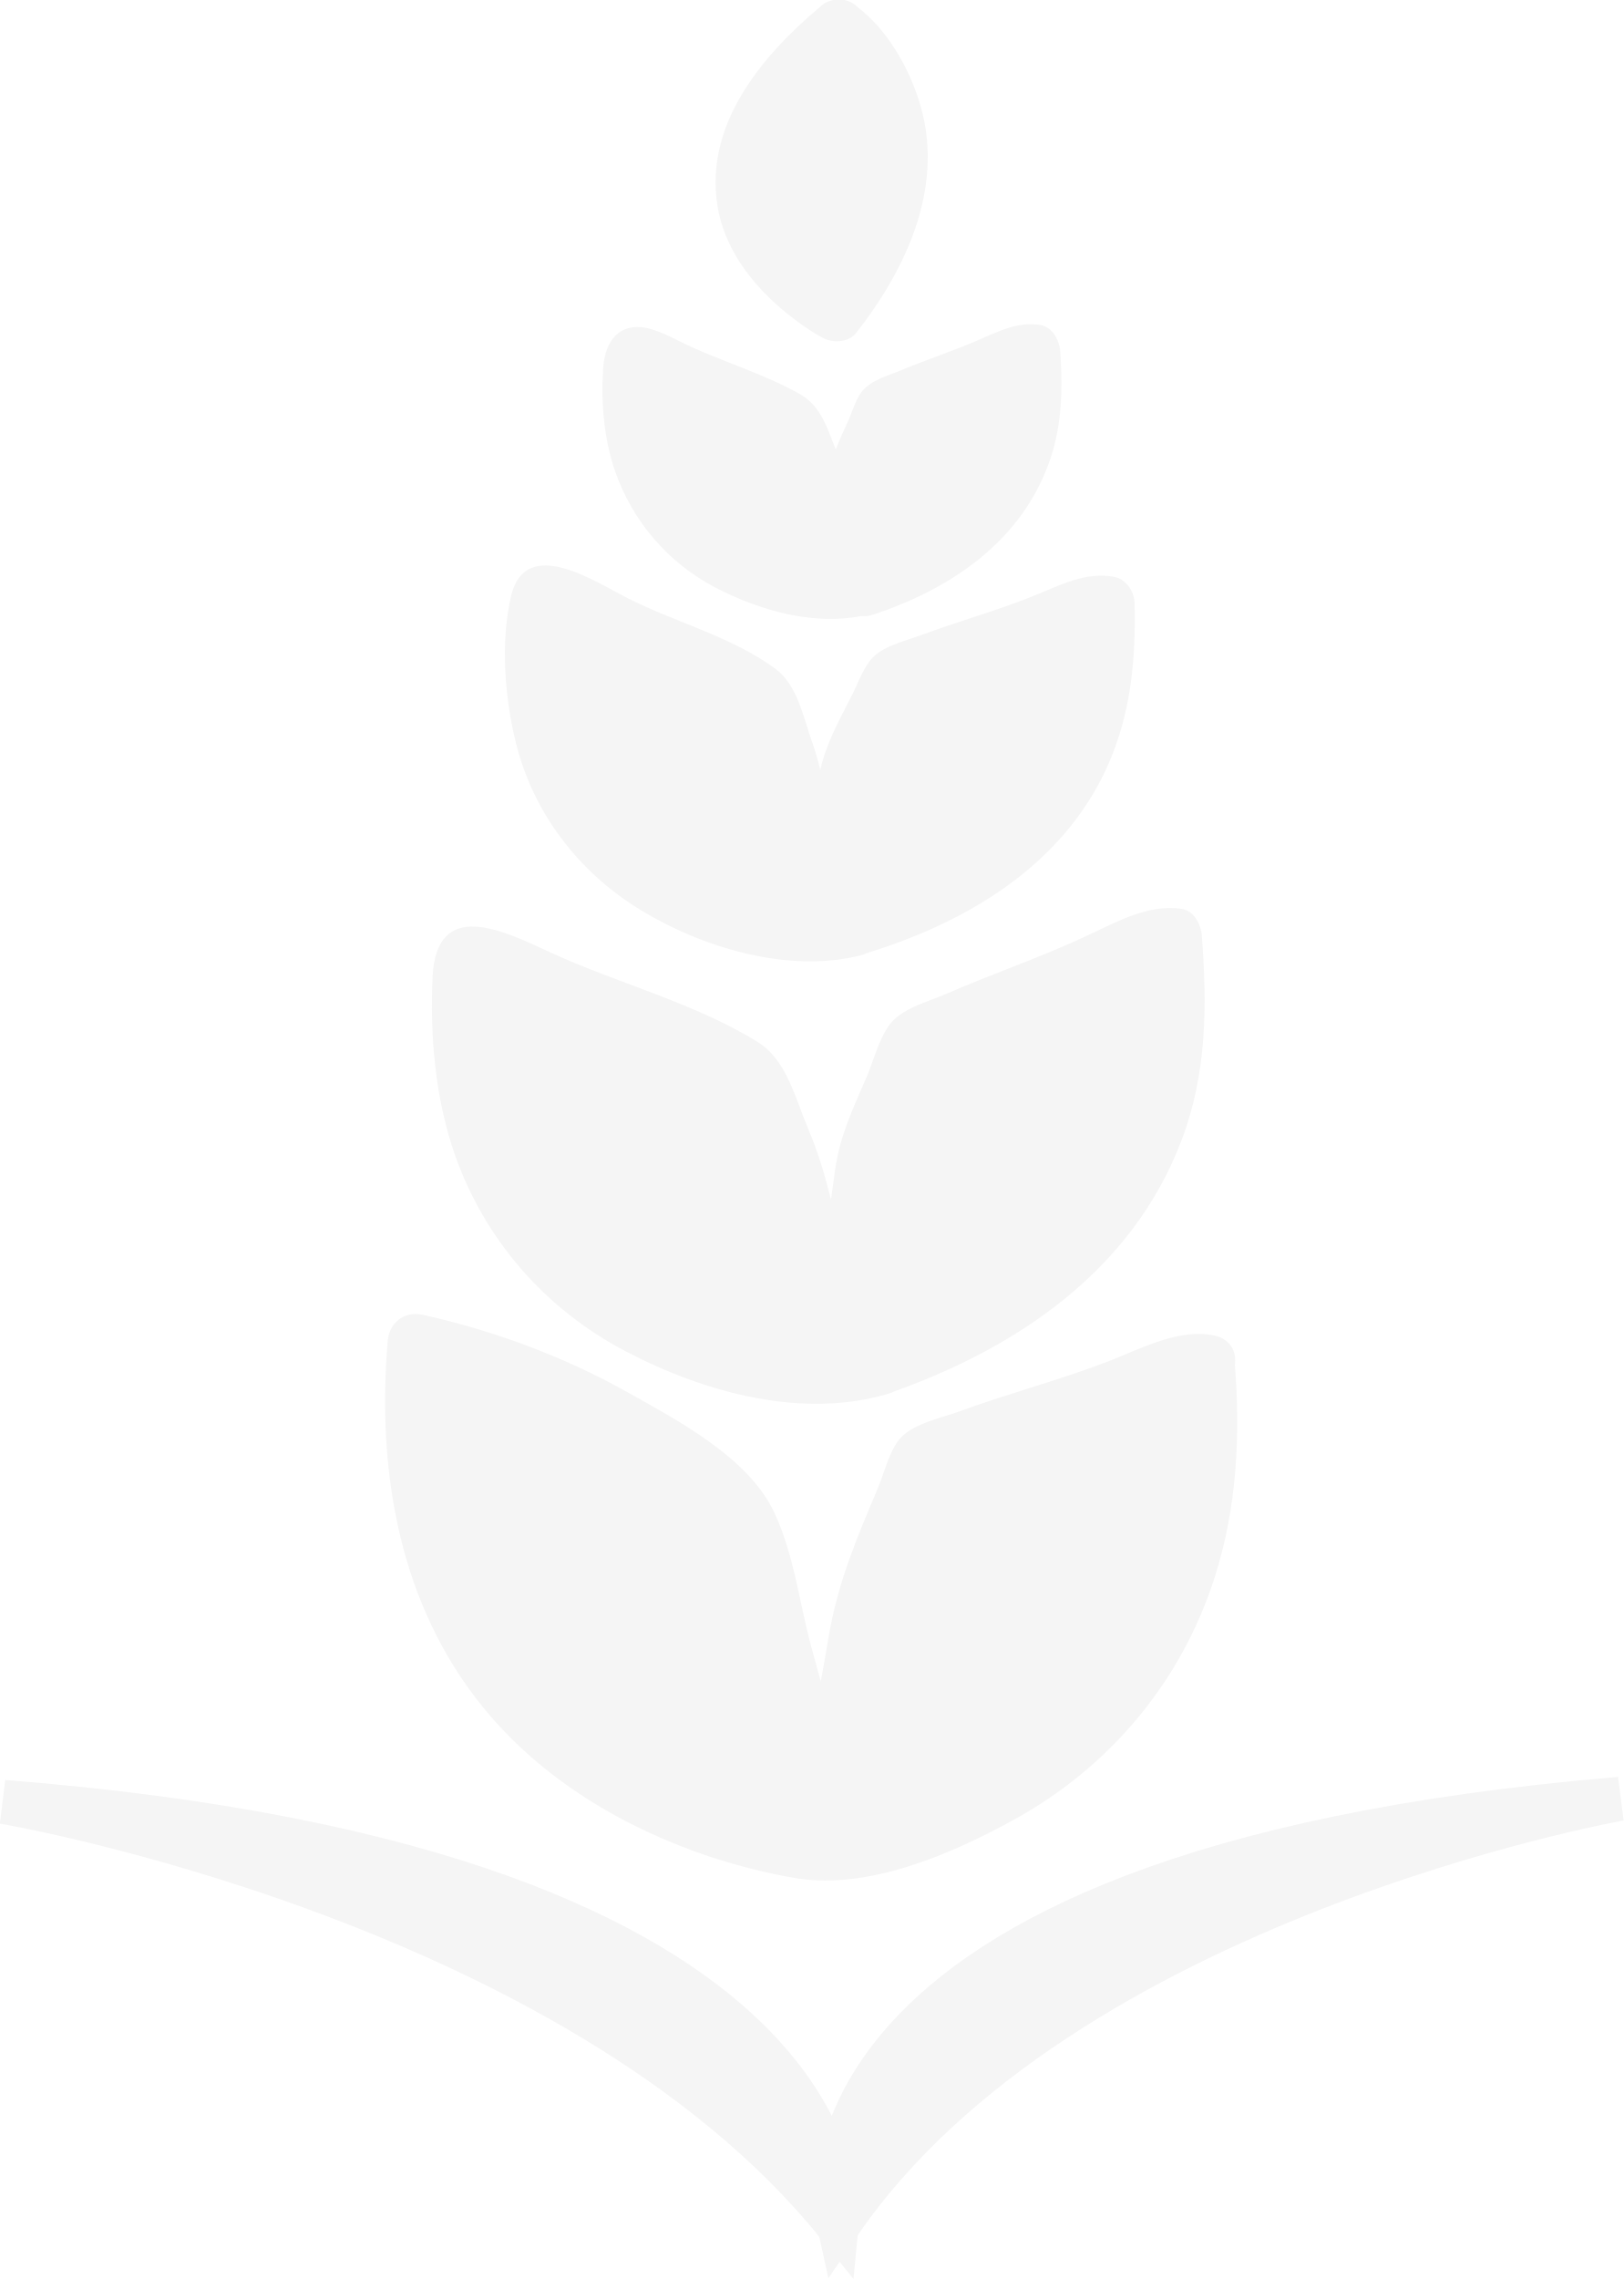
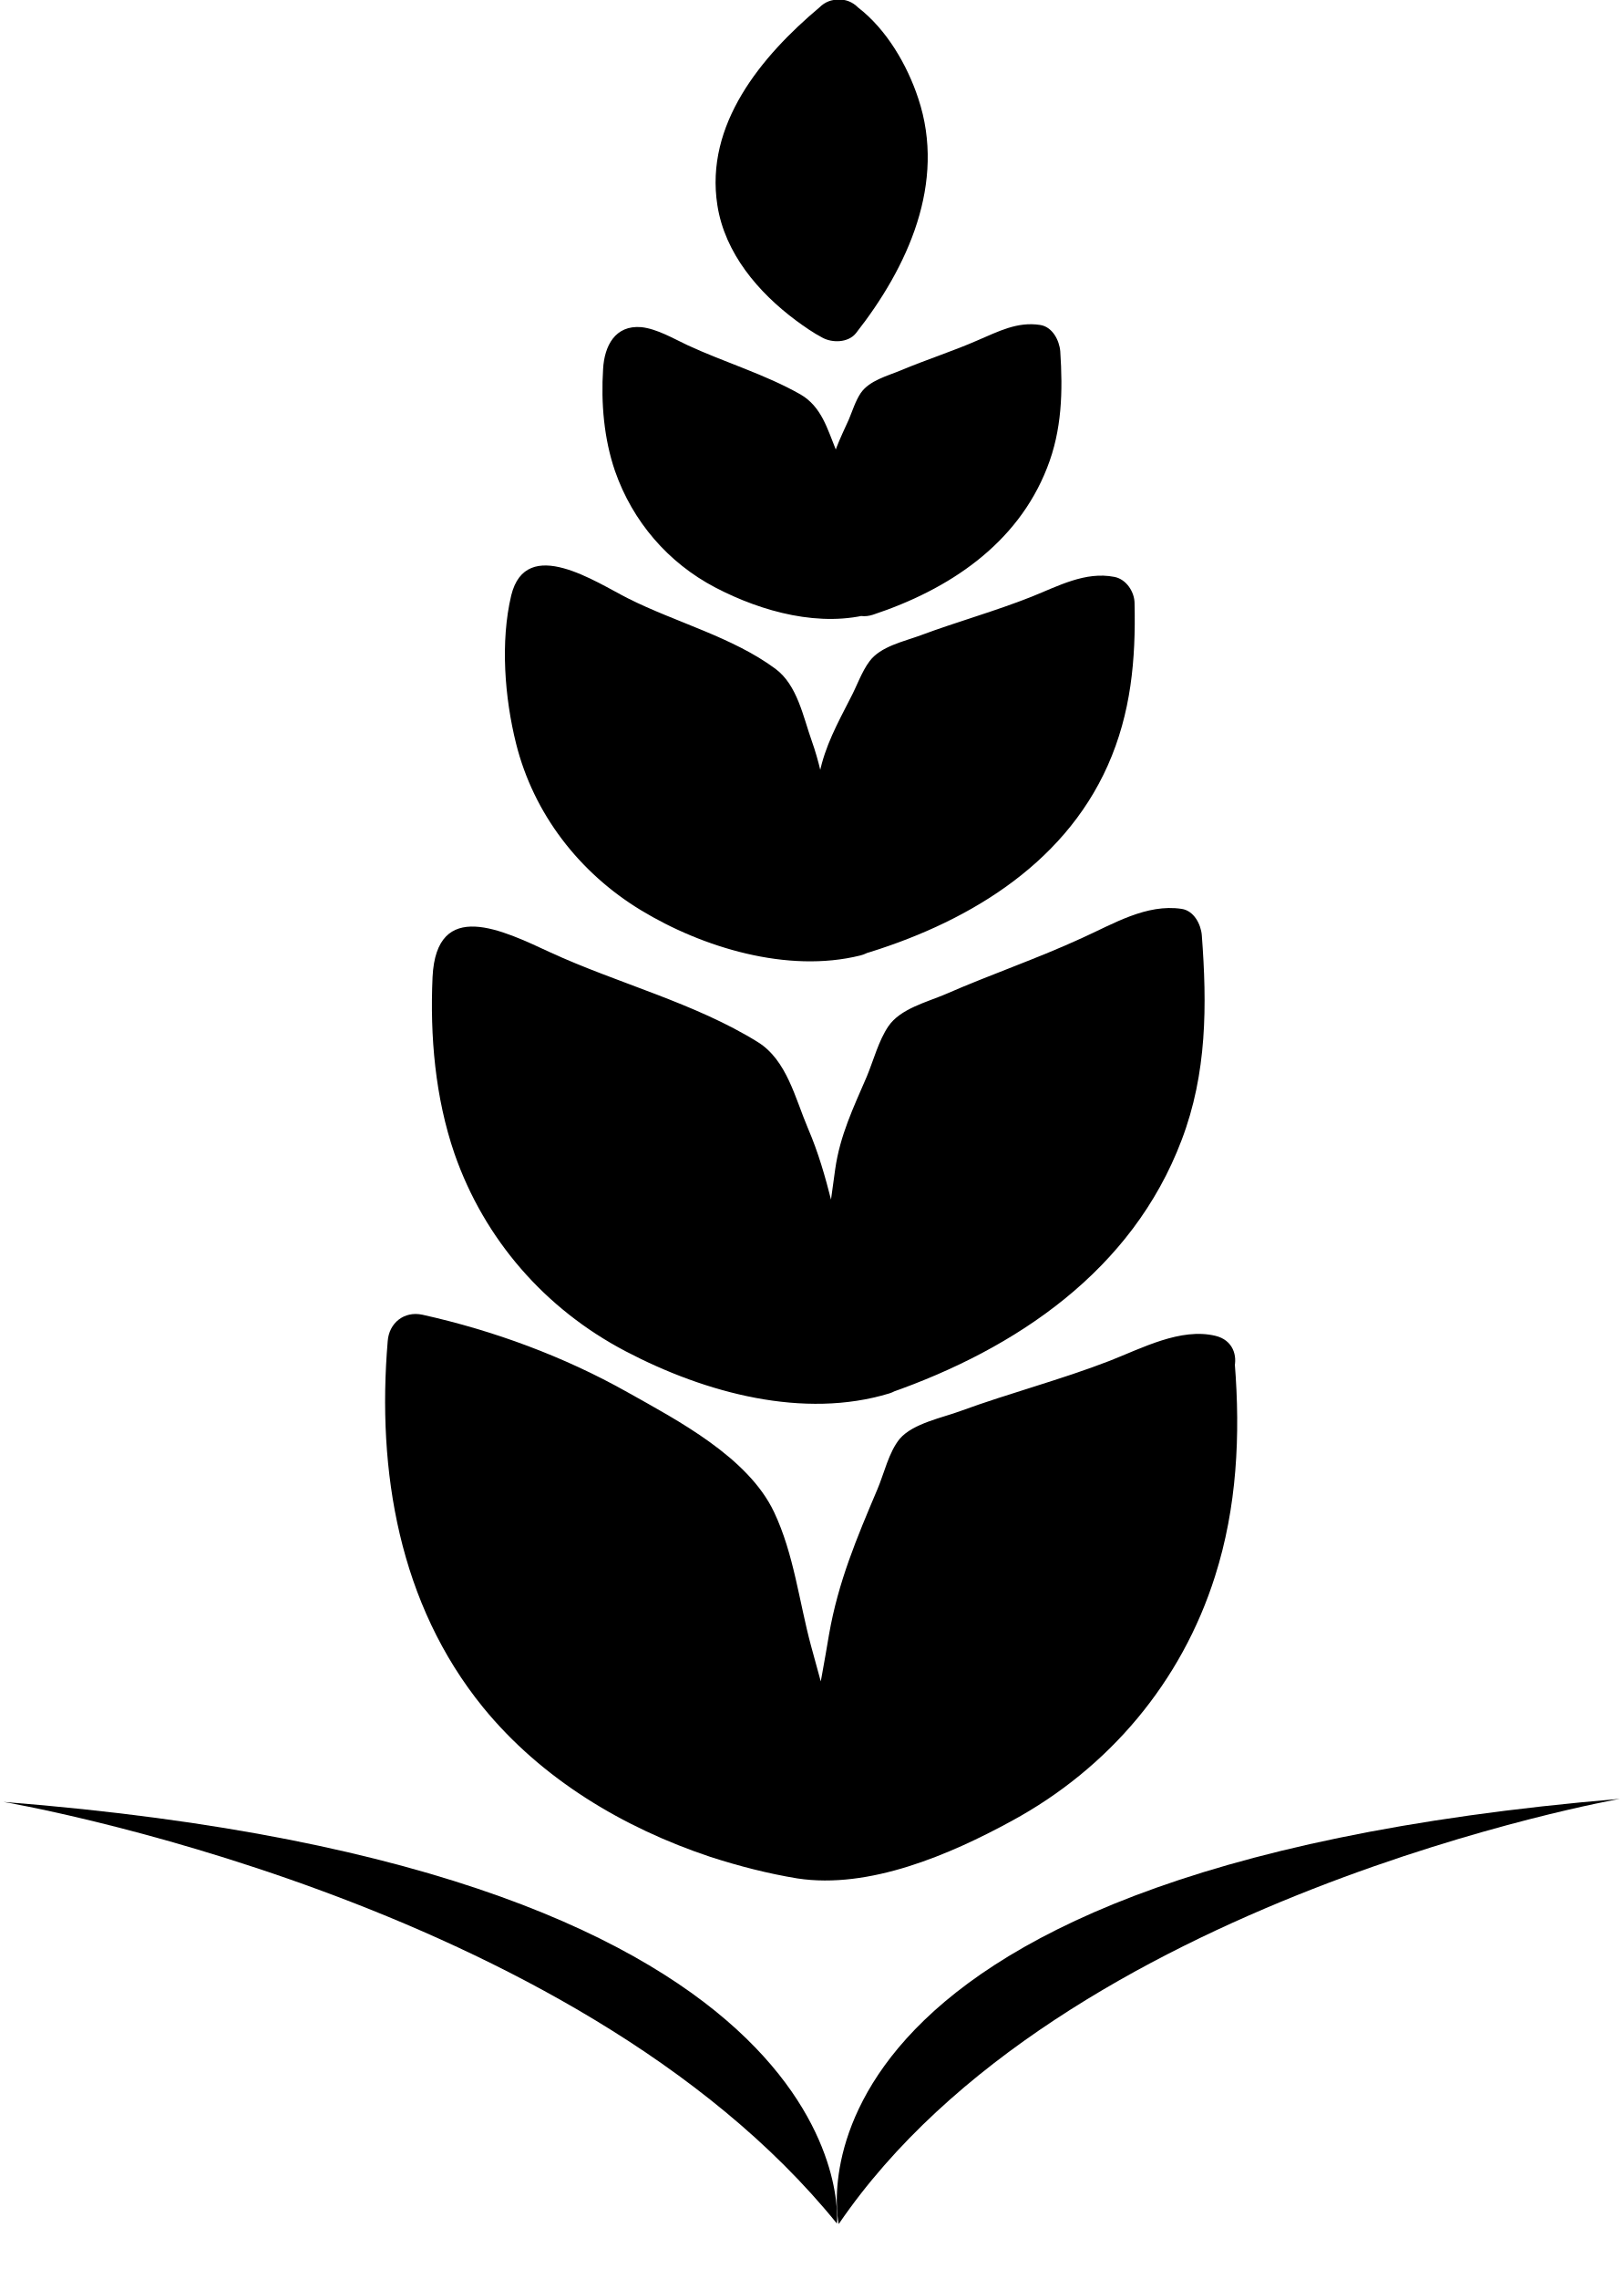
<svg xmlns="http://www.w3.org/2000/svg" id="Layer_1" viewBox="0 0 36.94 51.83">
  <defs>
-     <style>.cls-1{stroke:#f5f5f5;stroke-miterlimit:10;}.cls-1,.cls-2{fill:#f5f5f5;}.cls-2{stroke-width:0px;}</style>
-   </defs>
+     </defs>
  <path class="cls-2" d="M19.06.62s3.19,2.46-.06,6.53c0,0-4.82-2.48.06-6.53Z" />
  <path class="cls-2" d="M18.62,1.06c.16.12.29.27.42.42.03.03.05.06.07.09.06.08-.07-.1.03.04.06.09.13.18.18.27.06.1.12.21.18.32.02.05.05.1.07.15.03.07.03.07,0,0,.01.04.03.07.04.11.2.59.27,1.09.17,1.7-.16.94-.65,1.8-1.23,2.54l.76-.1c-.14-.07-.27-.16-.4-.25-.06-.04-.12-.09-.18-.13,0,0,.09.07-.01,0-.04-.03-.07-.06-.11-.09-.16-.13-.3-.27-.44-.43-.04-.04-.07-.09-.11-.13-.08-.09,0,0-.03-.03-.07-.1-.14-.19-.2-.3s-.11-.2-.16-.3c-.05-.09.02.06-.03-.07-.02-.06-.04-.12-.06-.18s-.03-.12-.05-.19c0-.03-.03-.17-.02-.11s0-.11,0-.15c0-.07,0-.14,0-.21s0-.14.02-.21c-.01.1.01-.06.02-.09.03-.16.08-.31.14-.46.33-.86,1.11-1.62,1.83-2.22.26-.22.22-.66,0-.88-.26-.26-.62-.22-.88,0-1.32,1.11-2.61,2.66-2.32,4.5.17,1.09.93,1.98,1.79,2.62.19.14.39.28.6.39.22.12.58.12.76-.1,1.18-1.5,2.06-3.42,1.42-5.34-.25-.76-.72-1.57-1.37-2.07-.27-.21-.62-.26-.88,0-.22.22-.27.68,0,.88Z" />
  <path class="cls-2" d="M19.72,13.36c-.34.11-.69.14-1.03.1-1.34-.17-4.68-1.01-4.3-5.27,0-.08.08-.14.15-.12.31.05.96.43,1.69.72.82.34,1.69.68,1.86.83.05.05.05.06.07.08l.45,1.09.46,1.83s.04.1.07.09.08-.08.09-.1l.31-2.02.61-1.35s0,0,0-.01,0,0,0,0c0,0,.85-.38,1.72-.68.66-.23,1.38-.67,1.64-.58.04.58.6,3.96-3.81,5.39Z" />
  <path class="cls-2" d="M19.56,12.76c-.29.08-.56.11-.86.08-.12-.01.09.01,0,0-.05,0-.1-.02-.15-.02-.22-.04-.43-.09-.65-.15-.52-.15-.96-.33-1.42-.65-.48-.33-.87-.79-1.12-1.32-.15-.32-.25-.68-.31-1.03-.04-.22-.05-.44-.06-.67,0-.13,0-.26,0-.39,0-.07.09-.38-.01-.2l-.37.29c-.2.06-.18-.04,0,.05.06.03.12.05.17.08.25.11.49.23.74.35.51.23,1.04.43,1.55.65.16.07.36.22.52.24.09.01.06.06,0-.09-.09-.19-.04-.08-.02-.03.09.26.21.5.31.75.14.34.22.69.31,1.05.1.4.15,1.13.5,1.42.28.23.6.23.88,0,.38-.31.36-1.08.42-1.52.04-.25.14-.55.12-.8,0-.15-.04.04-.04.05.04-.1.09-.2.14-.3l.37-.82s.1-.16.09-.19c.04.16-.39.26-.06.14.48-.18.94-.38,1.42-.56.29-.11.57-.23.86-.35.12-.05.23-.11.35-.15.08-.03.33-.04.1-.08l-.46-.6c.02.28.05.55.04.83,0,.48-.05.78-.22,1.27-.47,1.4-1.82,2.23-3.17,2.68-.76.25-.43,1.46.33,1.21,1.72-.57,3.28-1.6,3.96-3.34.34-.86.36-1.74.3-2.65-.02-.25-.18-.56-.46-.6-.52-.08-.95.15-1.42.35-.57.25-1.17.44-1.74.68-.31.13-.72.23-.92.52-.12.18-.19.41-.27.6-.2.44-.39.82-.46,1.29l-.16,1.01-.07.42s-.03.1-.02.13c.02.11-.16.07.07-.12h.88c.16.13.08.23.05.05-.01-.11-.05-.22-.08-.32l-.21-.85c-.08-.32-.16-.6-.29-.91-.2-.49-.33-.99-.81-1.27-.81-.46-1.73-.73-2.57-1.12-.32-.15-.69-.37-1.05-.41-.6-.05-.84.43-.87.95-.05.78.02,1.59.27,2.32.4,1.15,1.21,2.09,2.28,2.65s2.41.92,3.57.59c.77-.22.44-1.43-.33-1.21Z" />
  <path class="cls-2" d="M19.4,21.13c-.48.14-.98.17-1.46.1-1.89-.29-6.56-1.62-5.71-7.6.02-.11.12-.19.22-.17.43.09,1.33.64,2.34,1.09,1.14.51,2.35,1.03,2.58,1.25.07.07.07.09.09.12l.56,1.56.51,2.59s.04.14.1.14.12-.11.13-.13l.59-2.82.96-1.86s0,0,0-.01.01,0,.01,0c0,0,1.23-.5,2.49-.89.95-.29,2.01-.87,2.37-.75,0,.82.57,5.59-5.79,7.4Z" />
  <path class="cls-2" d="M19.23,20.52c-1.48.37-3.35-.34-4.53-1.24-.69-.52-1.24-1.22-1.56-2.03-.2-.51-.32-1.06-.37-1.6-.02-.29-.03-.58-.02-.87,0-.26-.04-.75.09-.98l-.37.29c-.15.04,0,.01.13.08.1.05.21.1.31.15.34.17.68.35,1.03.52.71.35,1.44.65,2.16.98.21.1.5.33.72.36.2.03,0-.11.06,0,.16.34.26.72.39,1.07.18.49.26.98.36,1.5s.11,1.5.55,1.89c.19.17.53.26.76.1.6-.43.6-1.37.74-2.04.08-.37.19-.75.23-1.12.02-.17.04-.17-.01-.05.06-.13.13-.25.19-.37l.59-1.15s.17-.24.16-.3c0,0-.5.25-.29.23.07,0,.21-.08.27-.11.71-.28,1.43-.52,2.16-.76.41-.13.81-.3,1.22-.46.2-.08.64-.32.82-.29l-.46-.6c.02,1.04-.02,2.03-.42,3.01-.85,2.06-2.86,3.18-4.9,3.78-.77.23-.44,1.43.33,1.21,2.34-.69,4.6-2,5.63-4.31.53-1.19.64-2.41.61-3.69,0-.26-.19-.55-.46-.6-.66-.13-1.28.21-1.88.45-.83.33-1.7.57-2.53.88-.38.14-.91.25-1.16.59-.18.24-.29.57-.43.83-.3.59-.58,1.09-.71,1.73l-.3,1.42-.12.59s-.05.14-.04.19c.03.14-.31.17.14-.15l.76.1c.13.12.04.19.04.02,0-.12-.05-.25-.07-.36l-.24-1.19c-.09-.47-.18-.91-.34-1.36-.2-.56-.33-1.28-.83-1.65-.97-.72-2.28-1.06-3.35-1.6-.72-.36-2.32-1.45-2.66-.07-.25,1.05-.15,2.33.11,3.37.4,1.6,1.44,2.94,2.84,3.79s3.34,1.44,4.99,1.03c.78-.19.45-1.4-.33-1.21Z" />
  <path class="cls-2" d="M20.09,31.09c-.59.2-1.22.27-1.82.2-2.39-.27-8.34-1.73-7.76-9.45.01-.14.13-.25.26-.23.55.09,1.72.75,3.01,1.28,1.47.59,3.03,1.19,3.33,1.47.09.08.09.12.12.15l.83,1.97.85,3.3s.07.17.13.17.14-.15.15-.18l.5-3.62s0-.04.01-.05l1.04-2.42s0-.01,0-.02.02-.01.02-.01c0,0,1.5-.71,3.04-1.27,1.16-.42,2.44-1.23,2.9-1.08.08,1.05,1.17,7.14-6.63,9.8Z" />
  <path class="cls-2" d="M19.92,30.48c-1.89.58-4.29-.25-5.87-1.33-.95-.65-1.71-1.54-2.21-2.58-.3-.62-.49-1.29-.61-1.96-.08-.44-.12-.88-.13-1.33-.01-.33-.12-1,.03-1.3l-.37.29c.33-.1,1.61.68,2.03.87.89.39,1.8.73,2.69,1.11.39.16.99.32,1.25.66s.39.92.56,1.32c.07.16.15.33.21.5.02.05-.06-.19,0,.05.1.43.22.85.33,1.28.16.63.24,1.88.78,2.32.28.23.6.23.88,0,.6-.5.51-1.89.6-2.58.06-.45.13-.9.19-1.35.02-.16,0-.13-.01-.09.05-.16.14-.32.21-.48l.64-1.49c.05-.11.16-.27.17-.4-.02.2-.35.23.06.06.88-.35,1.74-.74,2.63-1.09.47-.18.94-.39,1.4-.6.28-.13.85-.53,1.17-.48l-.46-.6c.11,1.34.14,2.63-.28,3.93-.87,2.72-3.32,4.36-5.9,5.26-.75.26-.43,1.47.33,1.21,2.89-1.01,5.52-2.79,6.64-5.75.58-1.52.58-3.07.46-4.66-.02-.25-.18-.56-.46-.6-.8-.12-1.55.34-2.26.66-1.02.47-2.08.83-3.11,1.28-.42.18-1.03.33-1.3.73-.22.32-.34.78-.49,1.14-.31.72-.61,1.34-.72,2.11l-.25,1.81-.12.84c0,.07-.04.17-.03.24.02.13-.08.08,0,.01h.88c.1.08-.02.05-.03-.11,0-.18-.1-.38-.14-.55l-.39-1.49c-.15-.59-.3-1.12-.54-1.68-.29-.68-.48-1.55-1.14-1.96-1.43-.89-3.2-1.34-4.72-2.04-1.08-.5-2.59-1.25-2.68.56-.06,1.35.06,2.74.5,4.02.68,1.95,2.06,3.53,3.89,4.49s4.06,1.55,6,.96c.77-.24.44-1.44-.33-1.21Z" />
  <path class="cls-2" d="M27.49,31c.09,1.18.97,8.93-8.02,11.07-.38.09-.76.1-1.15.04-2.25-.36-9.75-2.27-8.87-11.61,0,0,2.02.44,3.81,1.33,1.6.8,3.06,1.91,3.39,2.25.1.1.36.52.39.56l.44,1.32c.07.48.19.91.29,1.37l.84,3.08s.07.2.15.2.16-.16.16-.19l.58-3.24c.08-.49.15-.97.34-1.42l1.12-2.61s0-.01,0-.02.02-.01.02-.01c0,0,1.64-.66,3.33-1.15,1.28-.37,2.67-1.16,3.18-.95Z" />
  <path class="cls-2" d="M26.86,31c.26,3.25-.56,6.54-3.3,8.58-1.17.87-2.57,1.49-3.99,1.81-.88.2-1.66.03-2.51-.21-1.67-.47-3.26-1.28-4.51-2.5-2.2-2.17-2.74-5.22-2.48-8.19l-.79.6c1.57.35,3.1.91,4.49,1.71.77.44,1.64.93,2.27,1.55.39.38.41.5.58,1.01.32.98.51,1.99.78,2.98.2.75.3,2.12.9,2.68.18.17.53.27.76.1.73-.56.68-1.86.83-2.7.18-1.02.32-2.03.74-2.98l.71-1.65s.16-.34.15-.35c.08.08-.62.27-.18.19.12-.02.24-.09.36-.14.97-.37,1.95-.68,2.94-.99.51-.16,1-.36,1.49-.55.31-.12.88-.44,1.22-.36.78.19,1.12-1.02.33-1.21s-1.67.28-2.41.57c-1.11.43-2.27.73-3.39,1.14-.4.15-1.08.28-1.38.63-.25.3-.36.8-.51,1.15-.47,1.11-.89,2.1-1.1,3.3-.1.6-.21,1.19-.32,1.79l-.15.83c-.02.09-.06.21-.05.3.01.18-.15.14.1-.04l.76.1c.06.05-.06-.19-.09-.31l-.2-.73c-.15-.56-.31-1.12-.46-1.68-.27-1-.39-2.09-.84-3.04-.59-1.25-2.2-2.09-3.34-2.73-1.44-.81-3.04-1.4-4.66-1.76-.42-.09-.76.19-.79.6-.25,2.96.26,5.98,2.17,8.33,1.33,1.63,3.19,2.74,5.17,3.4.65.21,1.31.38,1.98.49,1.63.25,3.47-.54,4.88-1.31,2.21-1.2,3.86-3.16,4.62-5.56.5-1.57.58-3.21.45-4.84-.06-.8-1.31-.8-1.25,0Z" />
  <path class="cls-1" d="M36.85,40.91s-12.7,2.24-17.77,9.67c0,0-1.81-8.03,17.77-9.67Z" />
  <path class="cls-1" d="M.08,40.98s12.97,2.19,18.96,9.59c0,0,.81-8.04-18.96-9.59Z" />
</svg>
